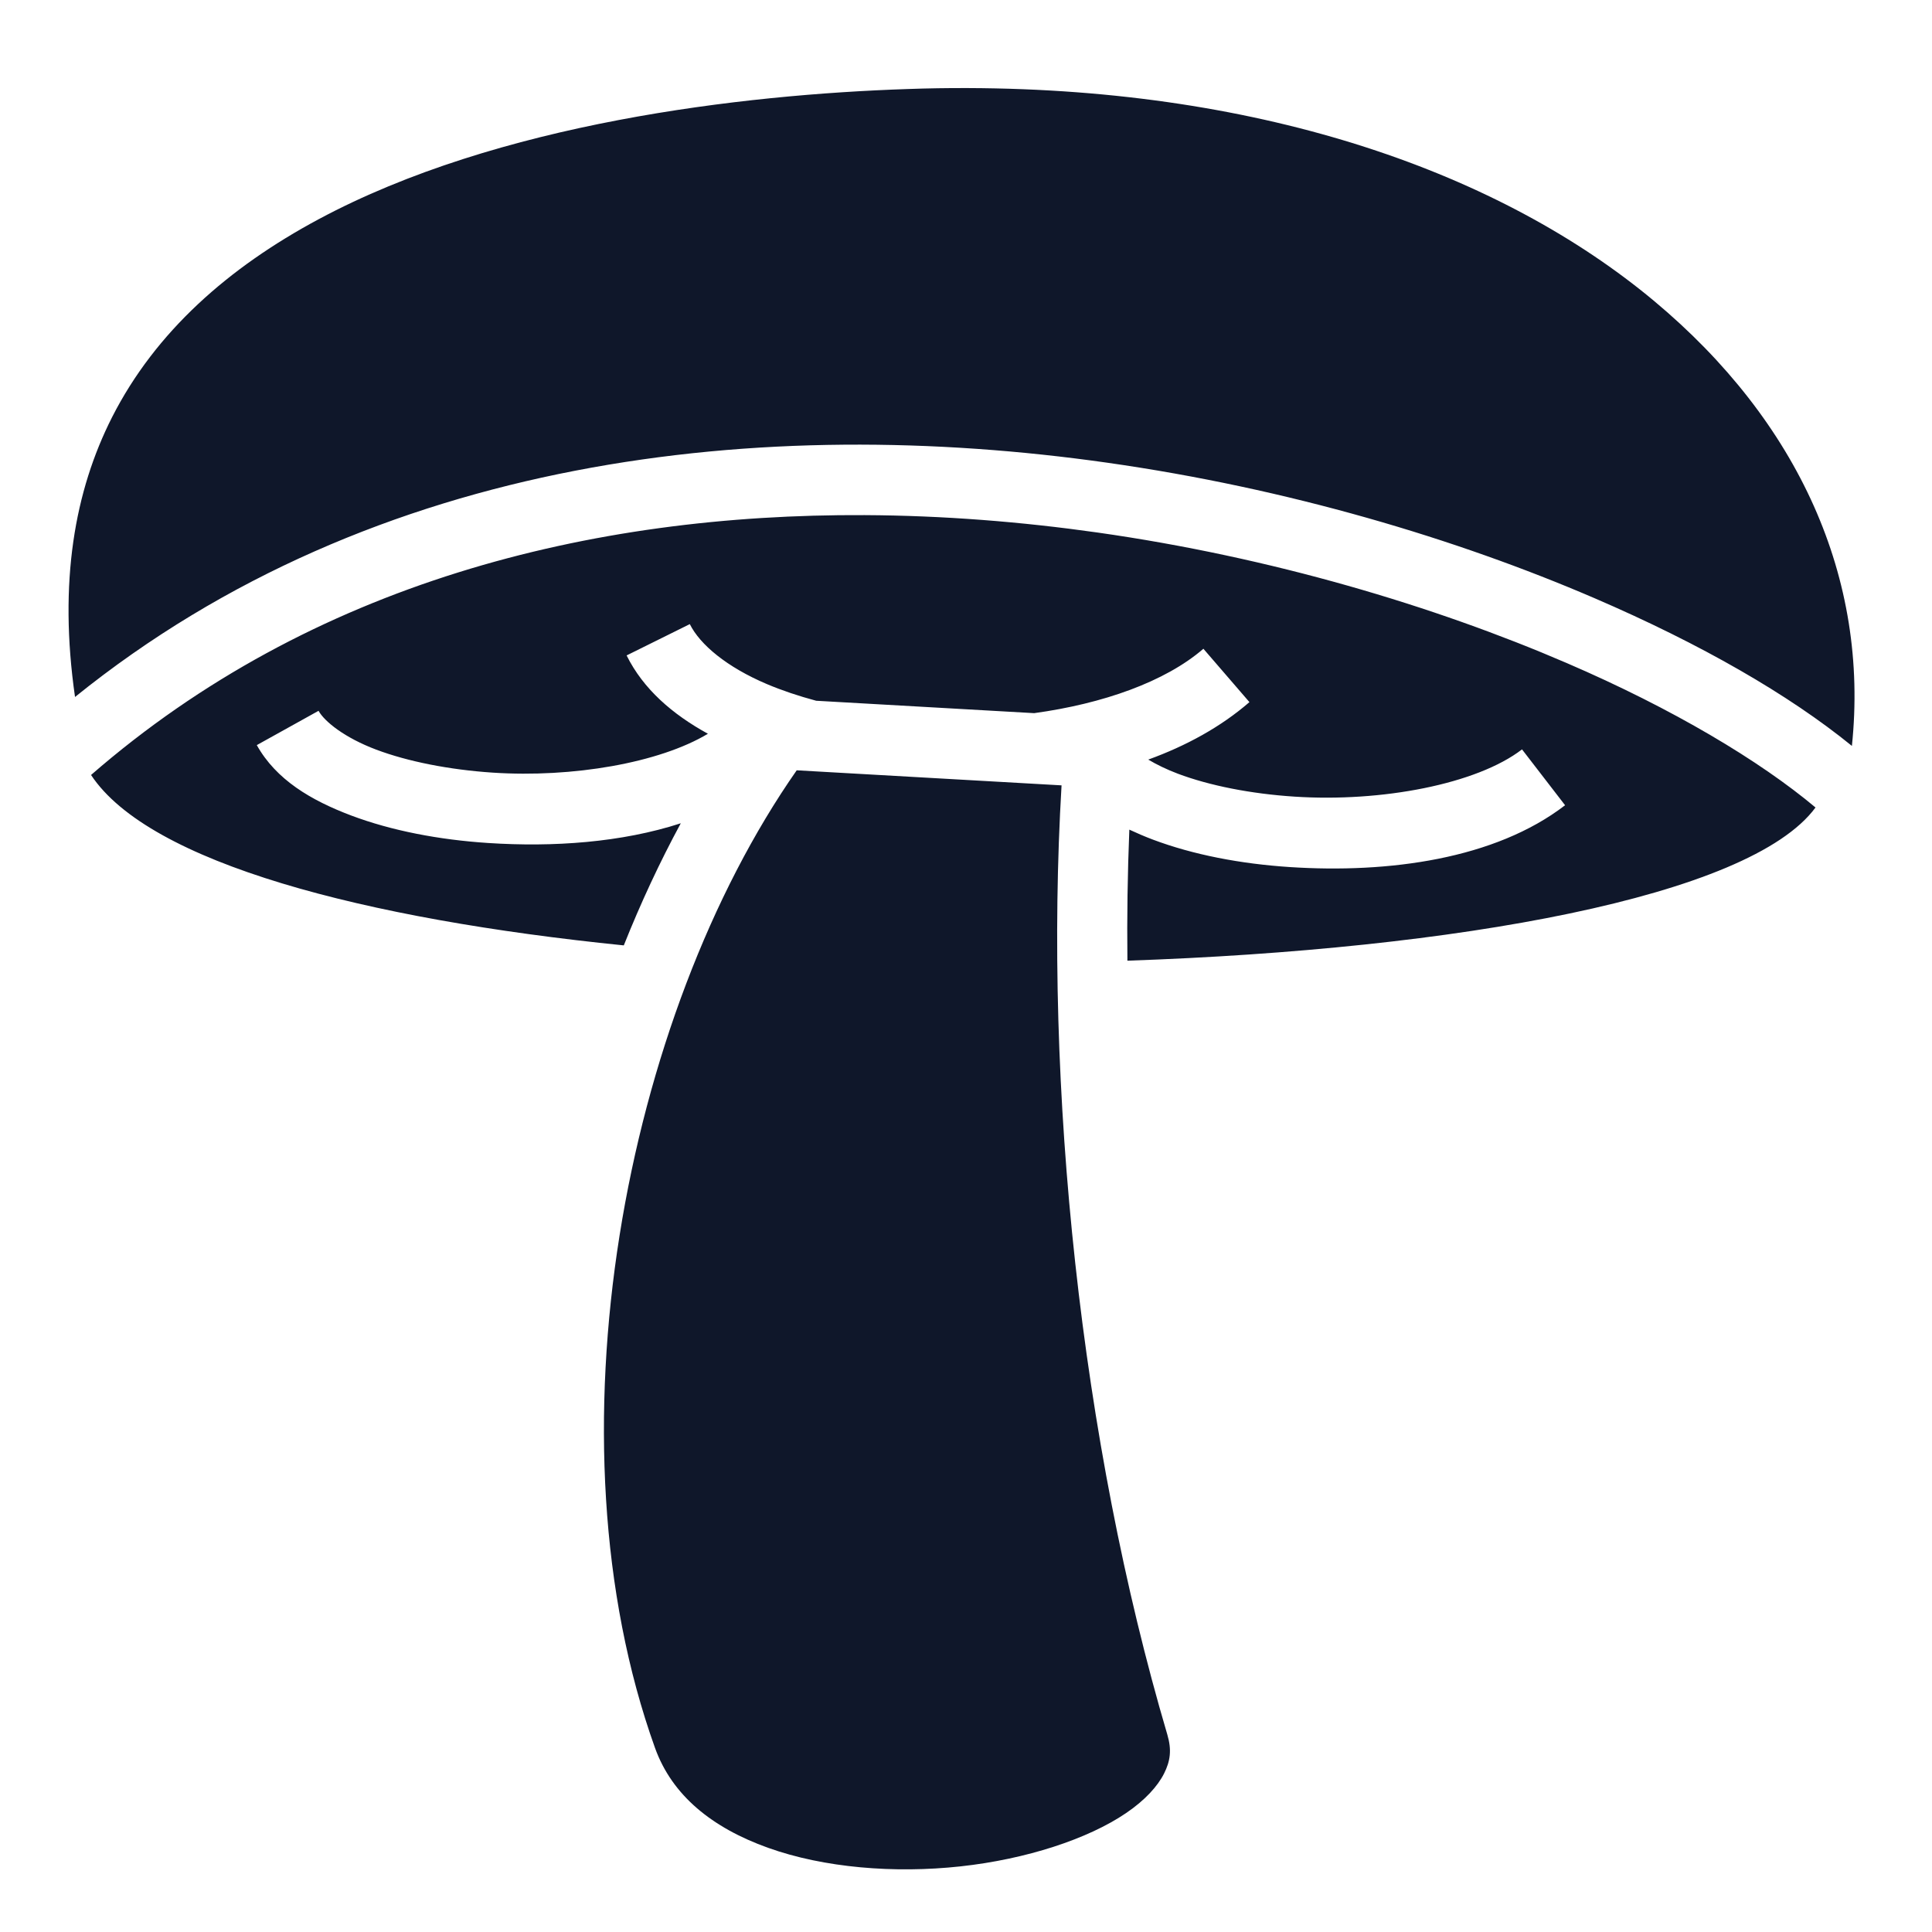
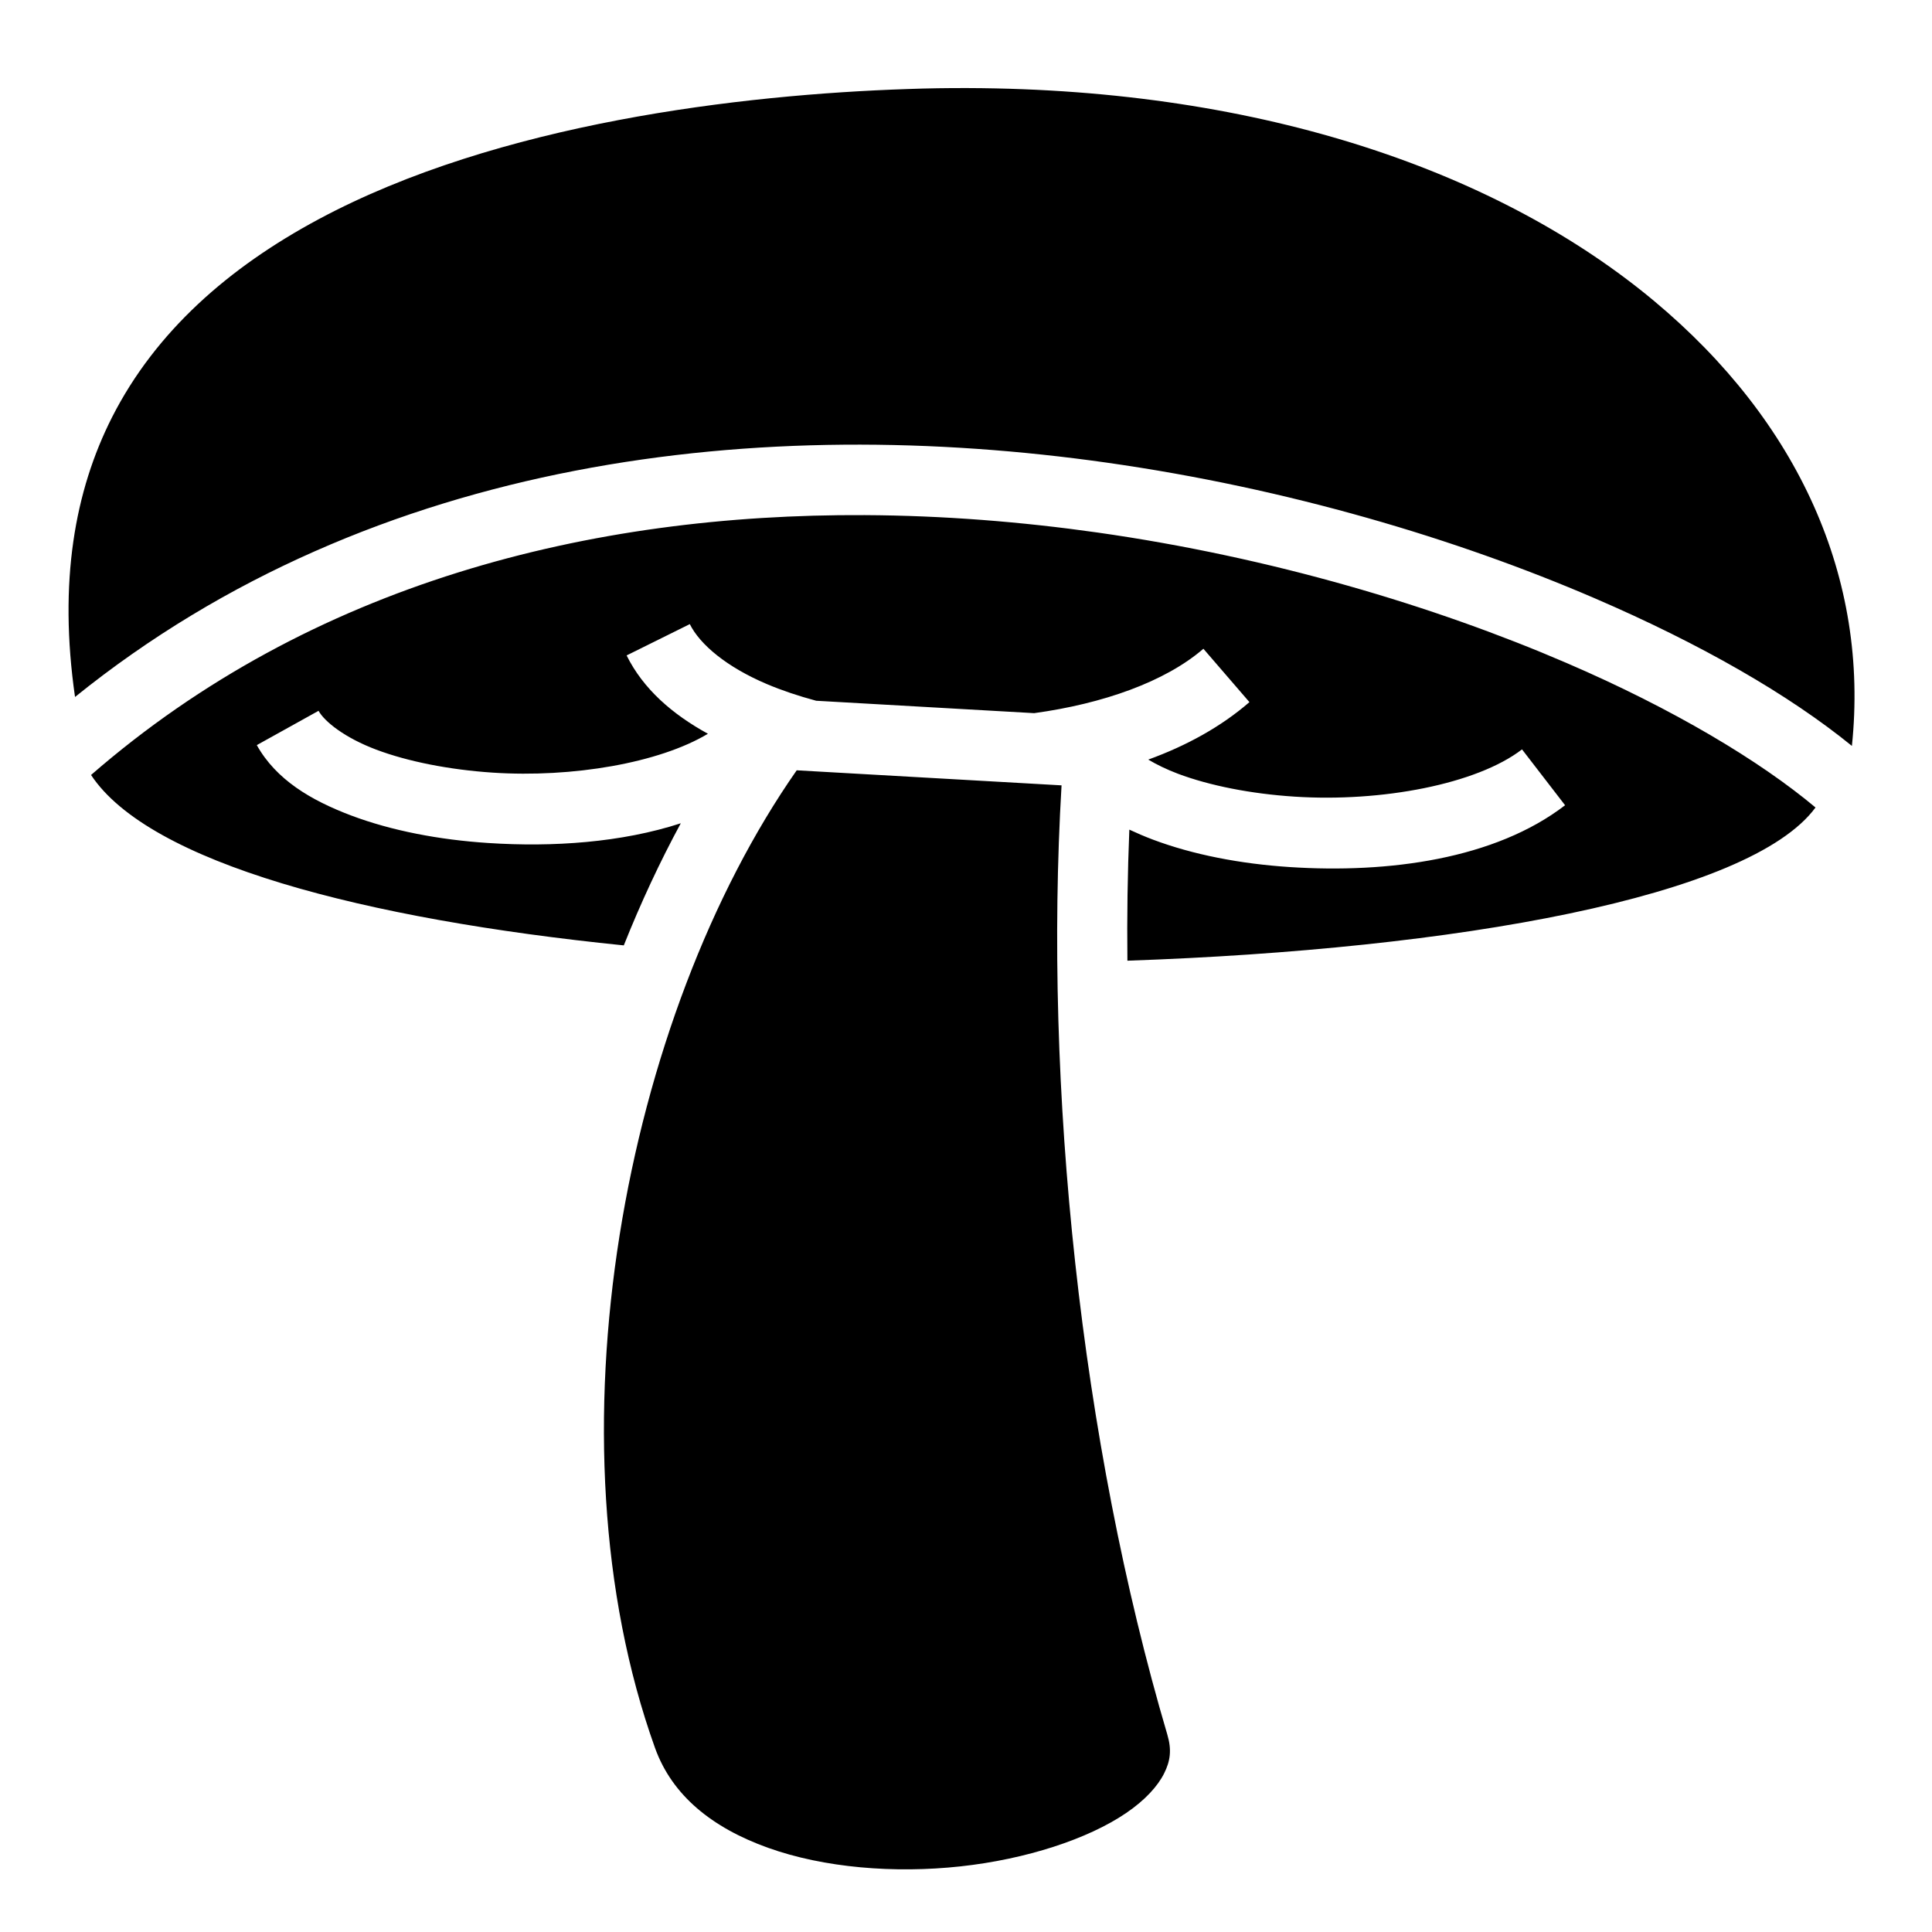
<svg xmlns="http://www.w3.org/2000/svg" width="24" height="24" viewBox="0 0 24 24" fill="none">
-   <path d="M12.024 1.094C11.773 1.093 11.523 1.097 11.273 1.106C9.214 1.175 6.187 1.528 3.957 2.724C2.842 3.322 1.933 4.118 1.392 5.183C0.928 6.099 0.726 7.228 0.932 8.658C4.662 5.648 9.495 5.143 13.755 5.748C15.999 6.067 18.091 6.692 19.808 7.431C21.129 8 22.221 8.628 23.005 9.266C23.222 7.187 22.346 5.24 20.548 3.739C18.654 2.159 15.725 1.106 12.024 1.094L12.024 1.094ZM10.742 6.399C7.341 6.381 3.872 7.242 1.131 9.627C1.855 10.721 4.523 11.417 7.749 11.744C7.96 11.215 8.197 10.707 8.457 10.227C7.722 10.466 6.872 10.525 6.064 10.472C5.452 10.432 4.864 10.319 4.364 10.131C3.863 9.942 3.43 9.686 3.19 9.256L3.957 8.83C4.031 8.963 4.28 9.164 4.673 9.312C5.066 9.46 5.581 9.562 6.122 9.598C7.112 9.663 8.189 9.478 8.794 9.115C8.353 8.873 7.991 8.56 7.784 8.142L8.569 7.753C8.695 8.007 9.028 8.287 9.529 8.499C9.714 8.577 9.919 8.646 10.139 8.705L12.847 8.859C13.699 8.742 14.474 8.47 14.949 8.059L15.521 8.722C15.164 9.031 14.735 9.265 14.264 9.436C14.367 9.497 14.489 9.557 14.631 9.611C15.024 9.759 15.539 9.861 16.08 9.896C17.161 9.967 18.346 9.741 18.907 9.309L19.442 10.003C18.571 10.673 17.248 10.851 16.023 10.771C15.41 10.731 14.822 10.618 14.322 10.43C14.221 10.392 14.124 10.35 14.029 10.306C14.007 10.848 13.999 11.392 14.005 11.934C18.081 11.794 21.734 11.144 22.553 10.031C21.865 9.454 20.786 8.806 19.461 8.236C17.818 7.528 15.793 6.922 13.632 6.615C12.687 6.481 11.717 6.404 10.742 6.399V6.399ZM9.897 9.569C7.757 12.632 6.756 17.865 8.137 21.714C8.35 22.305 8.846 22.705 9.541 22.954C10.236 23.203 11.11 23.274 11.93 23.185C12.75 23.096 13.516 22.844 13.988 22.523C14.224 22.363 14.381 22.189 14.46 22.032C14.539 21.875 14.557 21.738 14.501 21.548C13.424 17.9 12.965 13.502 13.187 9.756L9.897 9.569L9.897 9.569Z" fill="#0F172A" />
+   <path d="M12.024 1.094C11.773 1.093 11.523 1.097 11.273 1.106C9.214 1.175 6.187 1.528 3.957 2.724C2.842 3.322 1.933 4.118 1.392 5.183C0.928 6.099 0.726 7.228 0.932 8.658C4.662 5.648 9.495 5.143 13.755 5.748C15.999 6.067 18.091 6.692 19.808 7.431C21.129 8 22.221 8.628 23.005 9.266C23.222 7.187 22.346 5.24 20.548 3.739C18.654 2.159 15.725 1.106 12.024 1.094L12.024 1.094ZM10.742 6.399C7.341 6.381 3.872 7.242 1.131 9.627C1.855 10.721 4.523 11.417 7.749 11.744C7.96 11.215 8.197 10.707 8.457 10.227C7.722 10.466 6.872 10.525 6.064 10.472C5.452 10.432 4.864 10.319 4.364 10.131C3.863 9.942 3.43 9.686 3.19 9.256L3.957 8.83C4.031 8.963 4.28 9.164 4.673 9.312C5.066 9.46 5.581 9.562 6.122 9.598C7.112 9.663 8.189 9.478 8.794 9.115C8.353 8.873 7.991 8.56 7.784 8.142L8.569 7.753C8.695 8.007 9.028 8.287 9.529 8.499C9.714 8.577 9.919 8.646 10.139 8.705L12.847 8.859C13.699 8.742 14.474 8.47 14.949 8.059L15.521 8.722C15.164 9.031 14.735 9.265 14.264 9.436C14.367 9.497 14.489 9.557 14.631 9.611C15.024 9.759 15.539 9.861 16.08 9.896C17.161 9.967 18.346 9.741 18.907 9.309L19.442 10.003C18.571 10.673 17.248 10.851 16.023 10.771C15.41 10.731 14.822 10.618 14.322 10.43C14.221 10.392 14.124 10.35 14.029 10.306C14.007 10.848 13.999 11.392 14.005 11.934C18.081 11.794 21.734 11.144 22.553 10.031C21.865 9.454 20.786 8.806 19.461 8.236C17.818 7.528 15.793 6.922 13.632 6.615C12.687 6.481 11.717 6.404 10.742 6.399V6.399ZM9.897 9.569C7.757 12.632 6.756 17.865 8.137 21.714C8.35 22.305 8.846 22.705 9.541 22.954C10.236 23.203 11.11 23.274 11.93 23.185C12.75 23.096 13.516 22.844 13.988 22.523C14.224 22.363 14.381 22.189 14.46 22.032C14.539 21.875 14.557 21.738 14.501 21.548C13.424 17.9 12.965 13.502 13.187 9.756L9.897 9.569L9.897 9.569Z" fill="currentColor" />
</svg>
